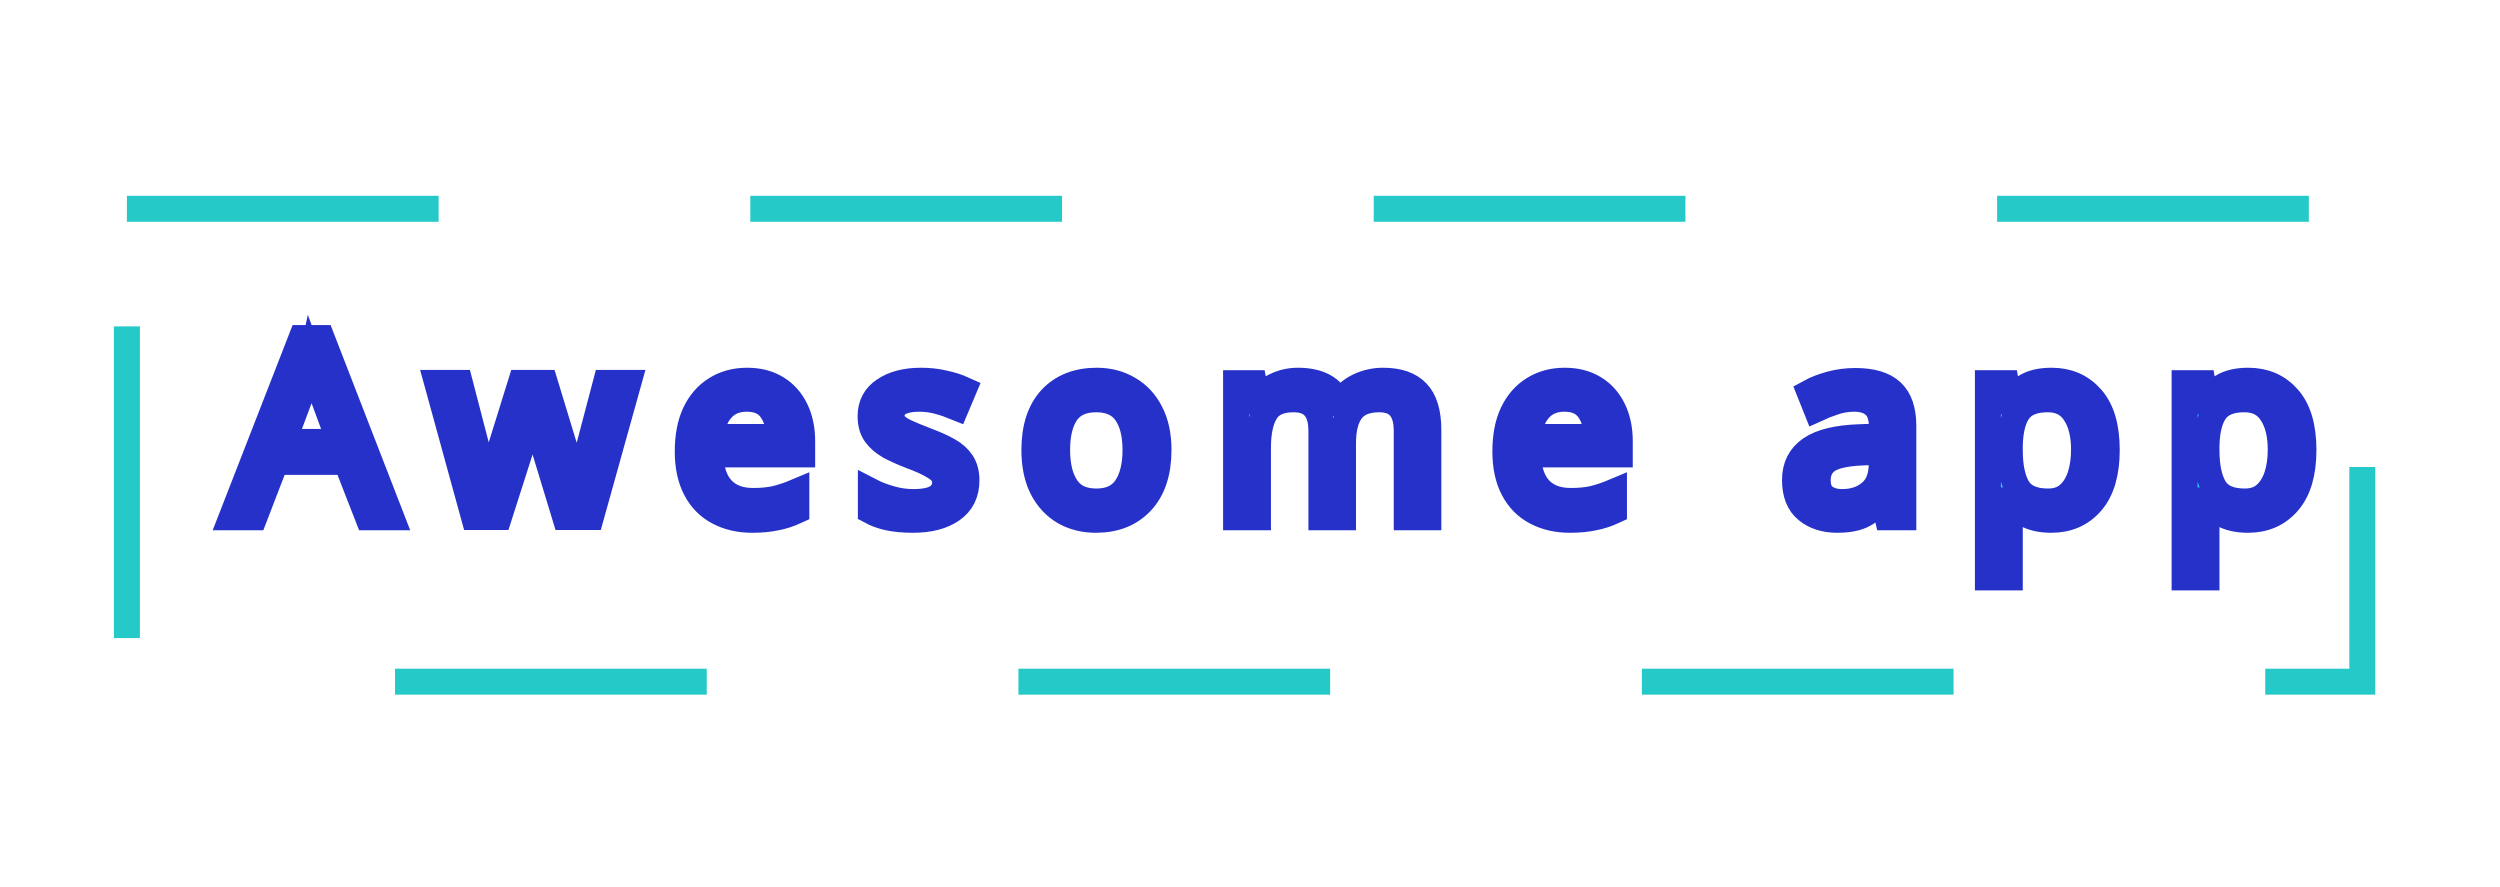
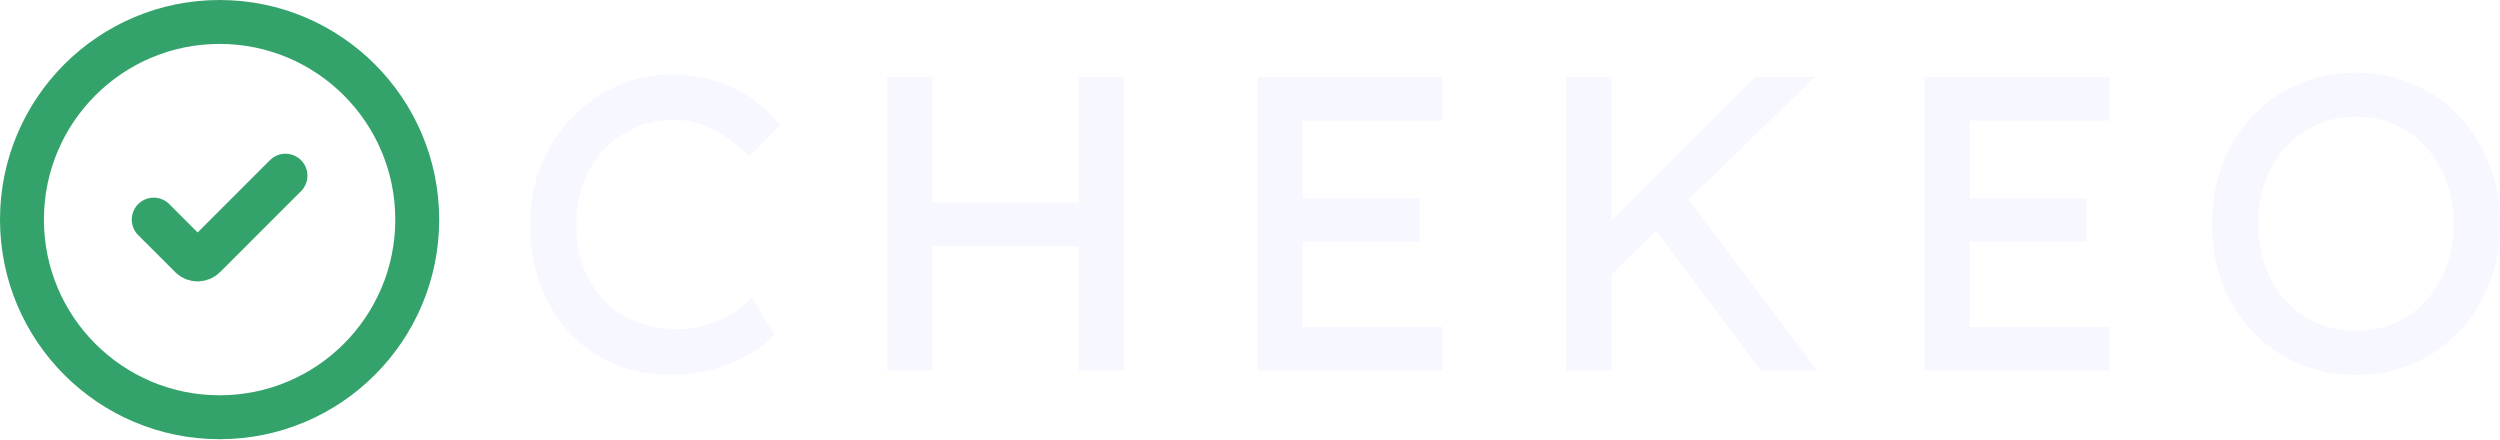
- <svg xmlns="http://www.w3.org/2000/svg" width="141mm" height="50mm" viewBox="0 0 141 50" version="1.1" id="svg1">
+ <svg xmlns="http://www.w3.org/2000/svg" width="75.644mm" height="13.289mm" viewBox="0 0 75.644 13.289" version="1.1" id="svg1">
  <defs id="defs1" />
-   <g id="layer1">
-     <text xml:space="preserve" style="font-size:14.111px;line-height:0;font-family:'Javanese Text';-inkscape-font-specification:'Javanese Text';letter-spacing:2.416px;fill:#0055d4;stroke:#000000;stroke-width:1.465" x="13.067" y="29.175" id="text1">
-       <tspan id="tspan1" style="font-style:normal;font-variant:normal;font-weight:normal;font-stretch:normal;font-size:14.111px;font-family:'Yu Gothic';-inkscape-font-specification:'Yu Gothic';letter-spacing:2.416px;fill:#2ad4ff;stroke:#2531c9;stroke-width:1.465;stroke-opacity:1" x="13.067" y="29.175">Awesome app</tspan>
-     </text>
-     <rect style="fill:#000000;fill-opacity:0;stroke:#25c9c8;stroke-width:1.465;stroke-dasharray:17.58, 17.58;stroke-dashoffset:0;stroke-opacity:1" id="rect1" width="126.076" height="26.67" x="7.158" y="11.776" />
+   <g id="layer1" transform="translate(-55.34978,-92.10515)">
+     <g id="g2" transform="translate(4.499759,2)">
+       <path d="m 43.217,162.253 q -3.504,0 -6.432,-1.248 -2.928,-1.248 -5.088,-3.552 -2.16,-2.352 -3.36,-5.52 -1.152,-3.168 -1.152,-6.96 0,-3.6 1.248,-6.672 1.296,-3.12 3.552,-5.472 2.256,-2.352 5.232,-3.648 2.976,-1.296 6.432,-1.296 2.448,0 4.752,0.768 2.352,0.72 4.224,2.064 1.92,1.296 3.12,2.976 l -3.456,3.6 q -1.392,-1.392 -2.832,-2.304 -1.392,-0.96 -2.88,-1.44 -1.44,-0.48 -2.928,-0.48 -2.352,0 -4.416,0.912 -2.016,0.864 -3.552,2.448 -1.488,1.584 -2.352,3.792 -0.864,2.16 -0.864,4.752 0,2.736 0.816,4.992 0.864,2.208 2.4,3.792 1.536,1.584 3.648,2.448 2.16,0.816 4.752,0.816 1.584,0 3.12,-0.432 1.536,-0.432 2.88,-1.248 1.344,-0.816 2.448,-1.92 l 2.592,4.224 q -1.104,1.296 -3.024,2.352 -1.872,1.056 -4.224,1.68 -2.304,0.576 -4.656,0.576 z m 46.726,-0.48 v -33.6 h 5.184 v 33.6 z m -21.936,0 v -33.6 h 5.184 v 33.6 z m 2.256,-14.256 v -4.992 h 21.984 v 4.992 z m 40.102,14.256 v -33.6 h 21.168 v 4.992 h -15.984 v 23.616 h 15.984 v 4.992 z m 2.352,-14.736 v -4.992 h 16.176 v 4.992 z m 37.27,4.56 -0.288,-5.808 17.616,-17.616 h 6.816 z m -4.32,10.176 v -33.6 h 5.184 v 33.6 z m 22.272,0 -12.864,-17.184 3.84,-3.312 15.504,20.496 z m 18.694,0 v -33.6 h 21.168 v 4.992 h -15.984 v 23.616 h 15.984 v 4.992 z m 2.352,-14.736 v -4.992 h 16.176 v 4.992 z m 47.014,15.216 q -3.552,0 -6.576,-1.296 -2.976,-1.296 -5.232,-3.6 -2.208,-2.352 -3.456,-5.472 -1.2,-3.168 -1.2,-6.912 0,-3.744 1.2,-6.864 1.248,-3.168 3.456,-5.472 2.256,-2.352 5.232,-3.648 3.024,-1.296 6.576,-1.296 3.552,0 6.528,1.296 3.024,1.296 5.232,3.648 2.256,2.352 3.456,5.52 1.248,3.12 1.248,6.816 0,3.696 -1.248,6.864 -1.2,3.12 -3.456,5.472 -2.208,2.352 -5.232,3.648 -2.976,1.296 -6.528,1.296 z m 0,-5.04 q 2.448,0 4.464,-0.912 2.064,-0.912 3.552,-2.544 1.488,-1.68 2.304,-3.888 0.864,-2.256 0.864,-4.896 0,-2.64 -0.864,-4.848 -0.816,-2.256 -2.304,-3.888 -1.488,-1.68 -3.552,-2.592 -2.016,-0.912 -4.464,-0.912 -2.448,0 -4.512,0.912 -2.016,0.912 -3.552,2.544 -1.488,1.632 -2.304,3.888 -0.816,2.208 -0.816,4.896 0,2.64 0.816,4.896 0.816,2.256 2.304,3.888 1.536,1.632 3.552,2.544 2.064,0.912 4.512,0.912 z" id="text1" style="font-size:48px;line-height:0;font-family:Lexend;-inkscape-font-specification:Lexend;letter-spacing:5.83px;white-space:pre;fill:#f7f8ff;stroke:#838699;stroke-width:0" transform="matrix(0.2645833,0,0,0.2645833,59.69702,58.51835)" aria-label="CHEKEO" />
+       <g id="g1" transform="matrix(0.66445,0,0,0.66445,49.52112,88.77625)" style="fill:none;stroke:#34a36b;stroke-opacity:1">
+         <path d="m 21,12 c 0,4.971 -4.029,9 -9,9 -4.971,0 -9,-4.029 -9,-9 0,-4.971 4.029,-9 9,-9 4.971,0 9,4.029 9,9 z" stroke="#323232" stroke-width="2" id="path1" style="fill:none;stroke:#34a36b;stroke-opacity:1" />
+         <path d="m 9,12 1.683,1.683 v 0 c 0.175,0.175 0.459,0.175 0.634,0 v 0 L 15,10" stroke="#323232" stroke-width="2" stroke-linecap="round" stroke-linejoin="round" id="path2" style="fill:none;stroke:#34a36b;stroke-opacity:1" />
+       </g>
+     </g>
  </g>
</svg>
